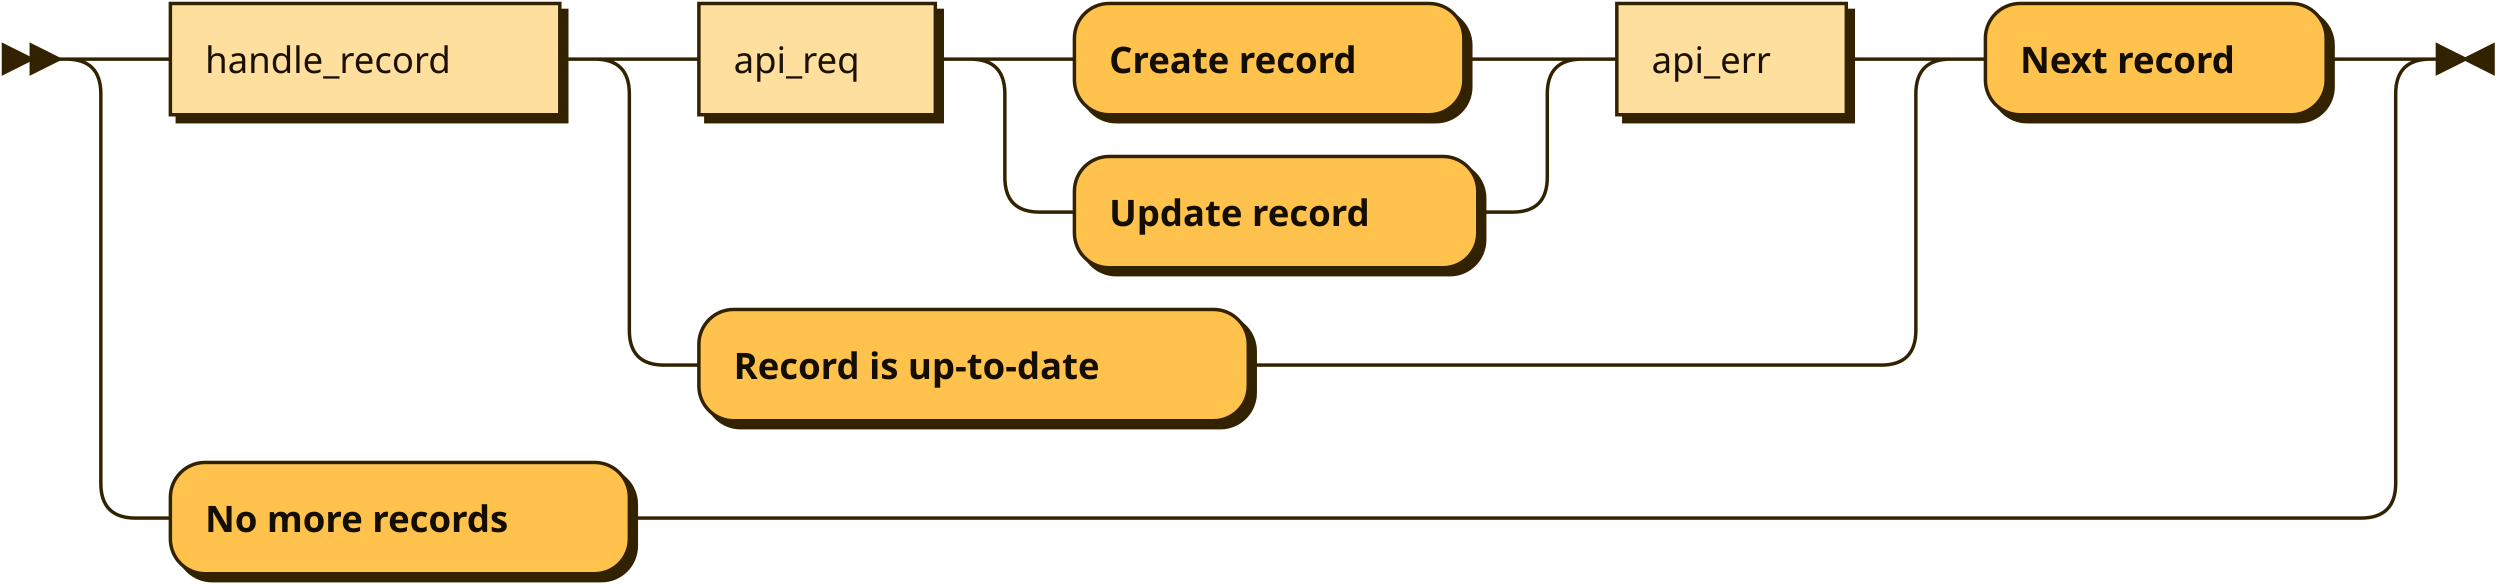
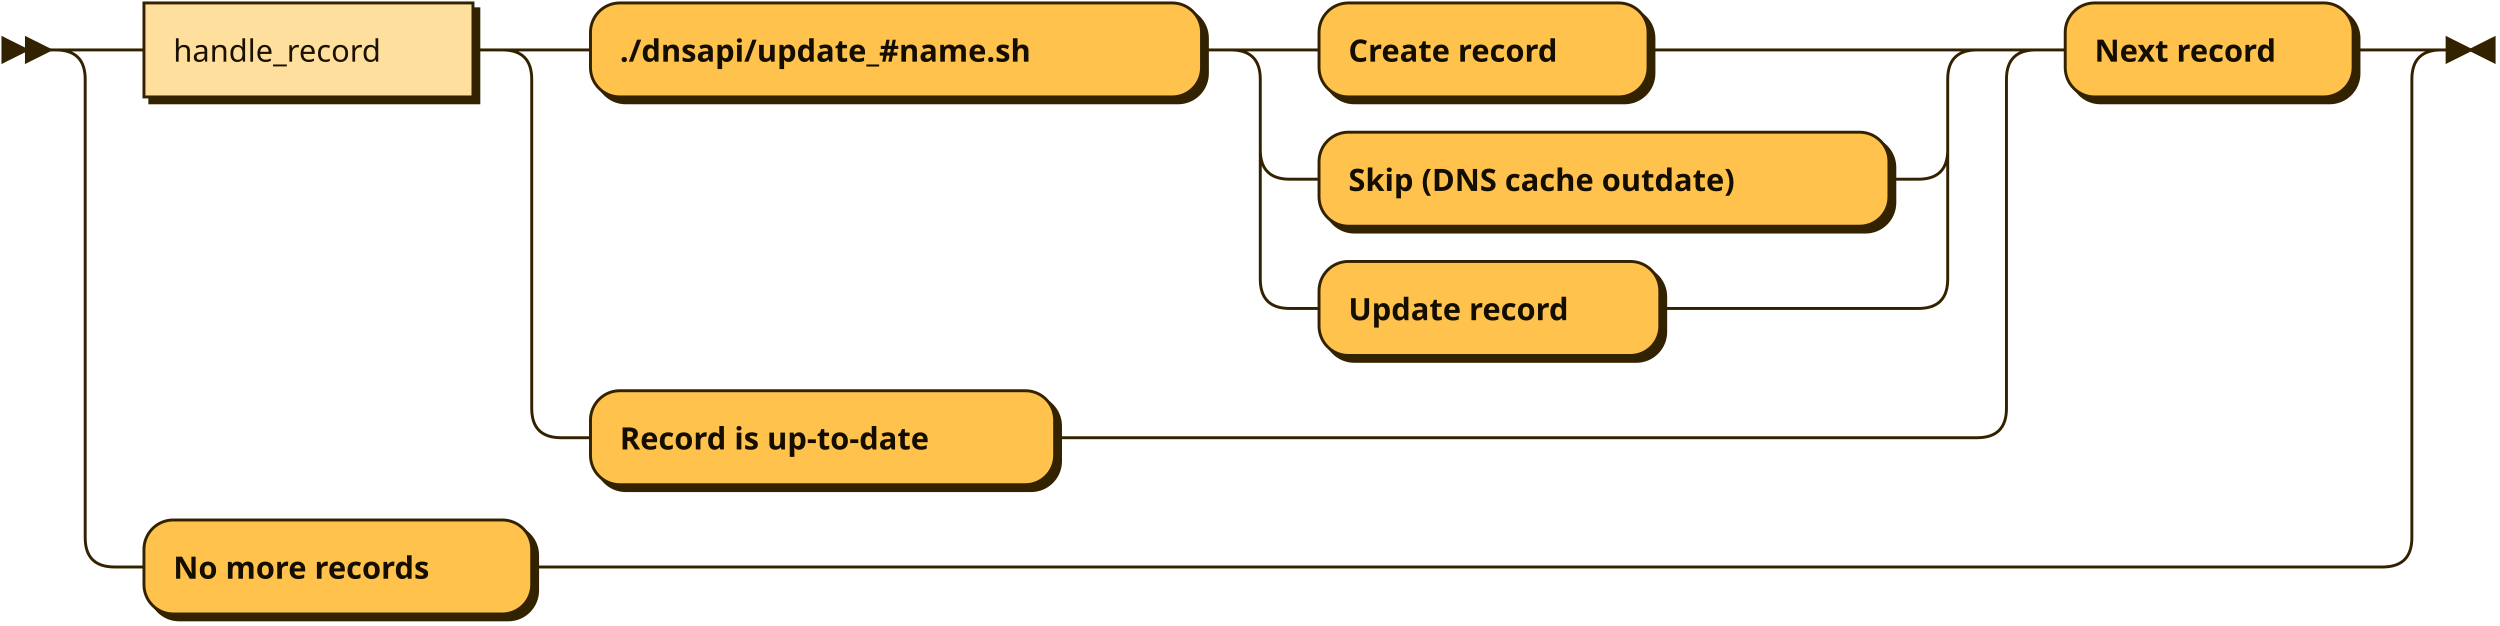
- <svg xmlns="http://www.w3.org/2000/svg" xmlns:xlink="http://www.w3.org/1999/xlink" width="719" height="169">
+ <svg xmlns="http://www.w3.org/2000/svg" xmlns:xlink="http://www.w3.org/1999/xlink" width="851" height="213">
  <defs>
    <style type="text/css">
    @namespace "http://www.w3.org/2000/svg";
    .line                 {fill: none; stroke: #332200; stroke-width: 1;}
    .bold-line            {stroke: #140E00; shape-rendering: crispEdges; stroke-width: 2;}
    .thin-line            {stroke: #1F1400; shape-rendering: crispEdges}
    .filled               {fill: #332200; stroke: none;}
    text.terminal         {font-family: Daniel Black, Sans-serif;
                            font-size: 10.5px;
                            fill: #140E00;
                            font-weight: bold;
                          }
    text.nonterminal      {font-family: Daniel Black, Sans-serif;
                            font-size: 10.5px;
                            fill: #1A1100;
                            font-weight: normal;
                          }
    text.regexp           {font-family: Daniel Black, Sans-serif;
                            font-size: 10.5px;
                            fill: #1F1400;
                            font-weight: normal;
                          }
    rect, circle, polygon {fill: #332200; stroke: #332200;}
    rect.terminal         {fill: #FFC34D; stroke: #332200; stroke-width: 1;}
    rect.nonterminal      {fill: #FFDF9E; stroke: #332200; stroke-width: 1;}
    rect.text             {fill: none; stroke: none;}
    polygon.regexp        {fill: #FFECC7; stroke: #332200; stroke-width: 1;}
  </style>
  </defs>
  <polygon points="9 17 1 13 1 21" />
  <polygon points="17 17 9 13 9 21" />
  <a xlink:href="#handle_record" xlink:title="handle_record">
    <rect x="51" y="3" width="112" height="32" />
    <rect x="49" y="1" width="112" height="32" class="nonterminal" />
    <text class="nonterminal" x="59" y="21">handle_record</text>
  </a>
-   <a xlink:href="#api_req" xlink:title="api_req">
-     <rect x="203" y="3" width="68" height="32" />
-     <rect x="201" y="1" width="68" height="32" class="nonterminal" />
-     <text class="nonterminal" x="211" y="21">api_req</text>
-   </a>
-   <rect x="311" y="3" width="112" height="32" rx="10" />
-   <rect x="309" y="1" width="112" height="32" class="terminal" rx="10" />
-   <text class="terminal" x="319" y="21">Create record</text>
-   <rect x="311" y="47" width="116" height="32" rx="10" />
-   <rect x="309" y="45" width="116" height="32" class="terminal" rx="10" />
-   <text class="terminal" x="319" y="65">Update record</text>
-   <a xlink:href="#api_err" xlink:title="api_err">
-     <rect x="467" y="3" width="66" height="32" />
-     <rect x="465" y="1" width="66" height="32" class="nonterminal" />
-     <text class="nonterminal" x="475" y="21">api_err</text>
-   </a>
-   <rect x="203" y="91" width="158" height="32" rx="10" />
-   <rect x="201" y="89" width="158" height="32" class="terminal" rx="10" />
-   <text class="terminal" x="211" y="109">Record is up-to-date</text>
-   <rect x="573" y="3" width="98" height="32" rx="10" />
-   <rect x="571" y="1" width="98" height="32" class="terminal" rx="10" />
-   <text class="terminal" x="581" y="21">Next record</text>
-   <rect x="51" y="135" width="132" height="32" rx="10" />
-   <rect x="49" y="133" width="132" height="32" class="terminal" rx="10" />
-   <text class="terminal" x="59" y="153">No more records</text>
-   <path class="line" d="m17 17 h2 m20 0 h10 m112 0 h10 m20 0 h10 m68 0 h10 m20 0 h10 m112 0 h10 m0 0 h4 m-156 0 h20 m136 0 h20 m-176 0 q10 0 10 10 m156 0 q0 -10 10 -10 m-166 10 v24 m156 0 v-24 m-156 24 q0 10 10 10 m136 0 q10 0 10 -10 m-146 10 h10 m116 0 h10 m20 -44 h10 m66 0 h10 m-370 0 h20 m350 0 h20 m-390 0 q10 0 10 10 m370 0 q0 -10 10 -10 m-380 10 v68 m370 0 v-68 m-370 68 q0 10 10 10 m350 0 q10 0 10 -10 m-360 10 h10 m158 0 h10 m0 0 h172 m20 -88 h10 m98 0 h10 m-660 0 h20 m640 0 h20 m-680 0 q10 0 10 10 m660 0 q0 -10 10 -10 m-670 10 v112 m660 0 v-112 m-660 112 q0 10 10 10 m640 0 q10 0 10 -10 m-650 10 h10 m132 0 h10 m0 0 h488 m23 -132 h-3" />
-   <polygon points="709 17 717 13 717 21" />
-   <polygon points="709 17 701 13 701 21" />
+   <rect x="203" y="3" width="208" height="32" rx="10" />
+   <rect x="201" y="1" width="208" height="32" class="terminal" rx="10" />
+   <text class="terminal" x="211" y="21">./dnsapi/update_#name.sh</text>
+   <rect x="451" y="3" width="112" height="32" rx="10" />
+   <rect x="449" y="1" width="112" height="32" class="terminal" rx="10" />
+   <text class="terminal" x="459" y="21">Create record</text>
+   <rect x="451" y="47" width="194" height="32" rx="10" />
+   <rect x="449" y="45" width="194" height="32" class="terminal" rx="10" />
+   <text class="terminal" x="459" y="65">Skip (DNS cache outdate)</text>
+   <rect x="451" y="91" width="116" height="32" rx="10" />
+   <rect x="449" y="89" width="116" height="32" class="terminal" rx="10" />
+   <text class="terminal" x="459" y="109">Update record</text>
+   <rect x="203" y="135" width="158" height="32" rx="10" />
+   <rect x="201" y="133" width="158" height="32" class="terminal" rx="10" />
+   <text class="terminal" x="211" y="153">Record is up-to-date</text>
+   <rect x="705" y="3" width="98" height="32" rx="10" />
+   <rect x="703" y="1" width="98" height="32" class="terminal" rx="10" />
+   <text class="terminal" x="713" y="21">Next record</text>
+   <rect x="51" y="179" width="132" height="32" rx="10" />
+   <rect x="49" y="177" width="132" height="32" class="terminal" rx="10" />
+   <text class="terminal" x="59" y="197">No more records</text>
+   <path class="line" d="m17 17 h2 m20 0 h10 m112 0 h10 m20 0 h10 m208 0 h10 m20 0 h10 m112 0 h10 m0 0 h82 m-234 0 h20 m214 0 h20 m-254 0 q10 0 10 10 m234 0 q0 -10 10 -10 m-244 10 v24 m234 0 v-24 m-234 24 q0 10 10 10 m214 0 q10 0 10 -10 m-224 10 h10 m194 0 h10 m-224 -10 v20 m234 0 v-20 m-234 20 v24 m234 0 v-24 m-234 24 q0 10 10 10 m214 0 q10 0 10 -10 m-224 10 h10 m116 0 h10 m0 0 h78 m-482 -88 h20 m482 0 h20 m-522 0 q10 0 10 10 m502 0 q0 -10 10 -10 m-512 10 v112 m502 0 v-112 m-502 112 q0 10 10 10 m482 0 q10 0 10 -10 m-492 10 h10 m158 0 h10 m0 0 h304 m20 -132 h10 m98 0 h10 m-792 0 h20 m772 0 h20 m-812 0 q10 0 10 10 m792 0 q0 -10 10 -10 m-802 10 v156 m792 0 v-156 m-792 156 q0 10 10 10 m772 0 q10 0 10 -10 m-782 10 h10 m132 0 h10 m0 0 h620 m23 -176 h-3" />
+   <polygon points="841 17 849 13 849 21" />
+   <polygon points="841 17 833 13 833 21" />
</svg>
